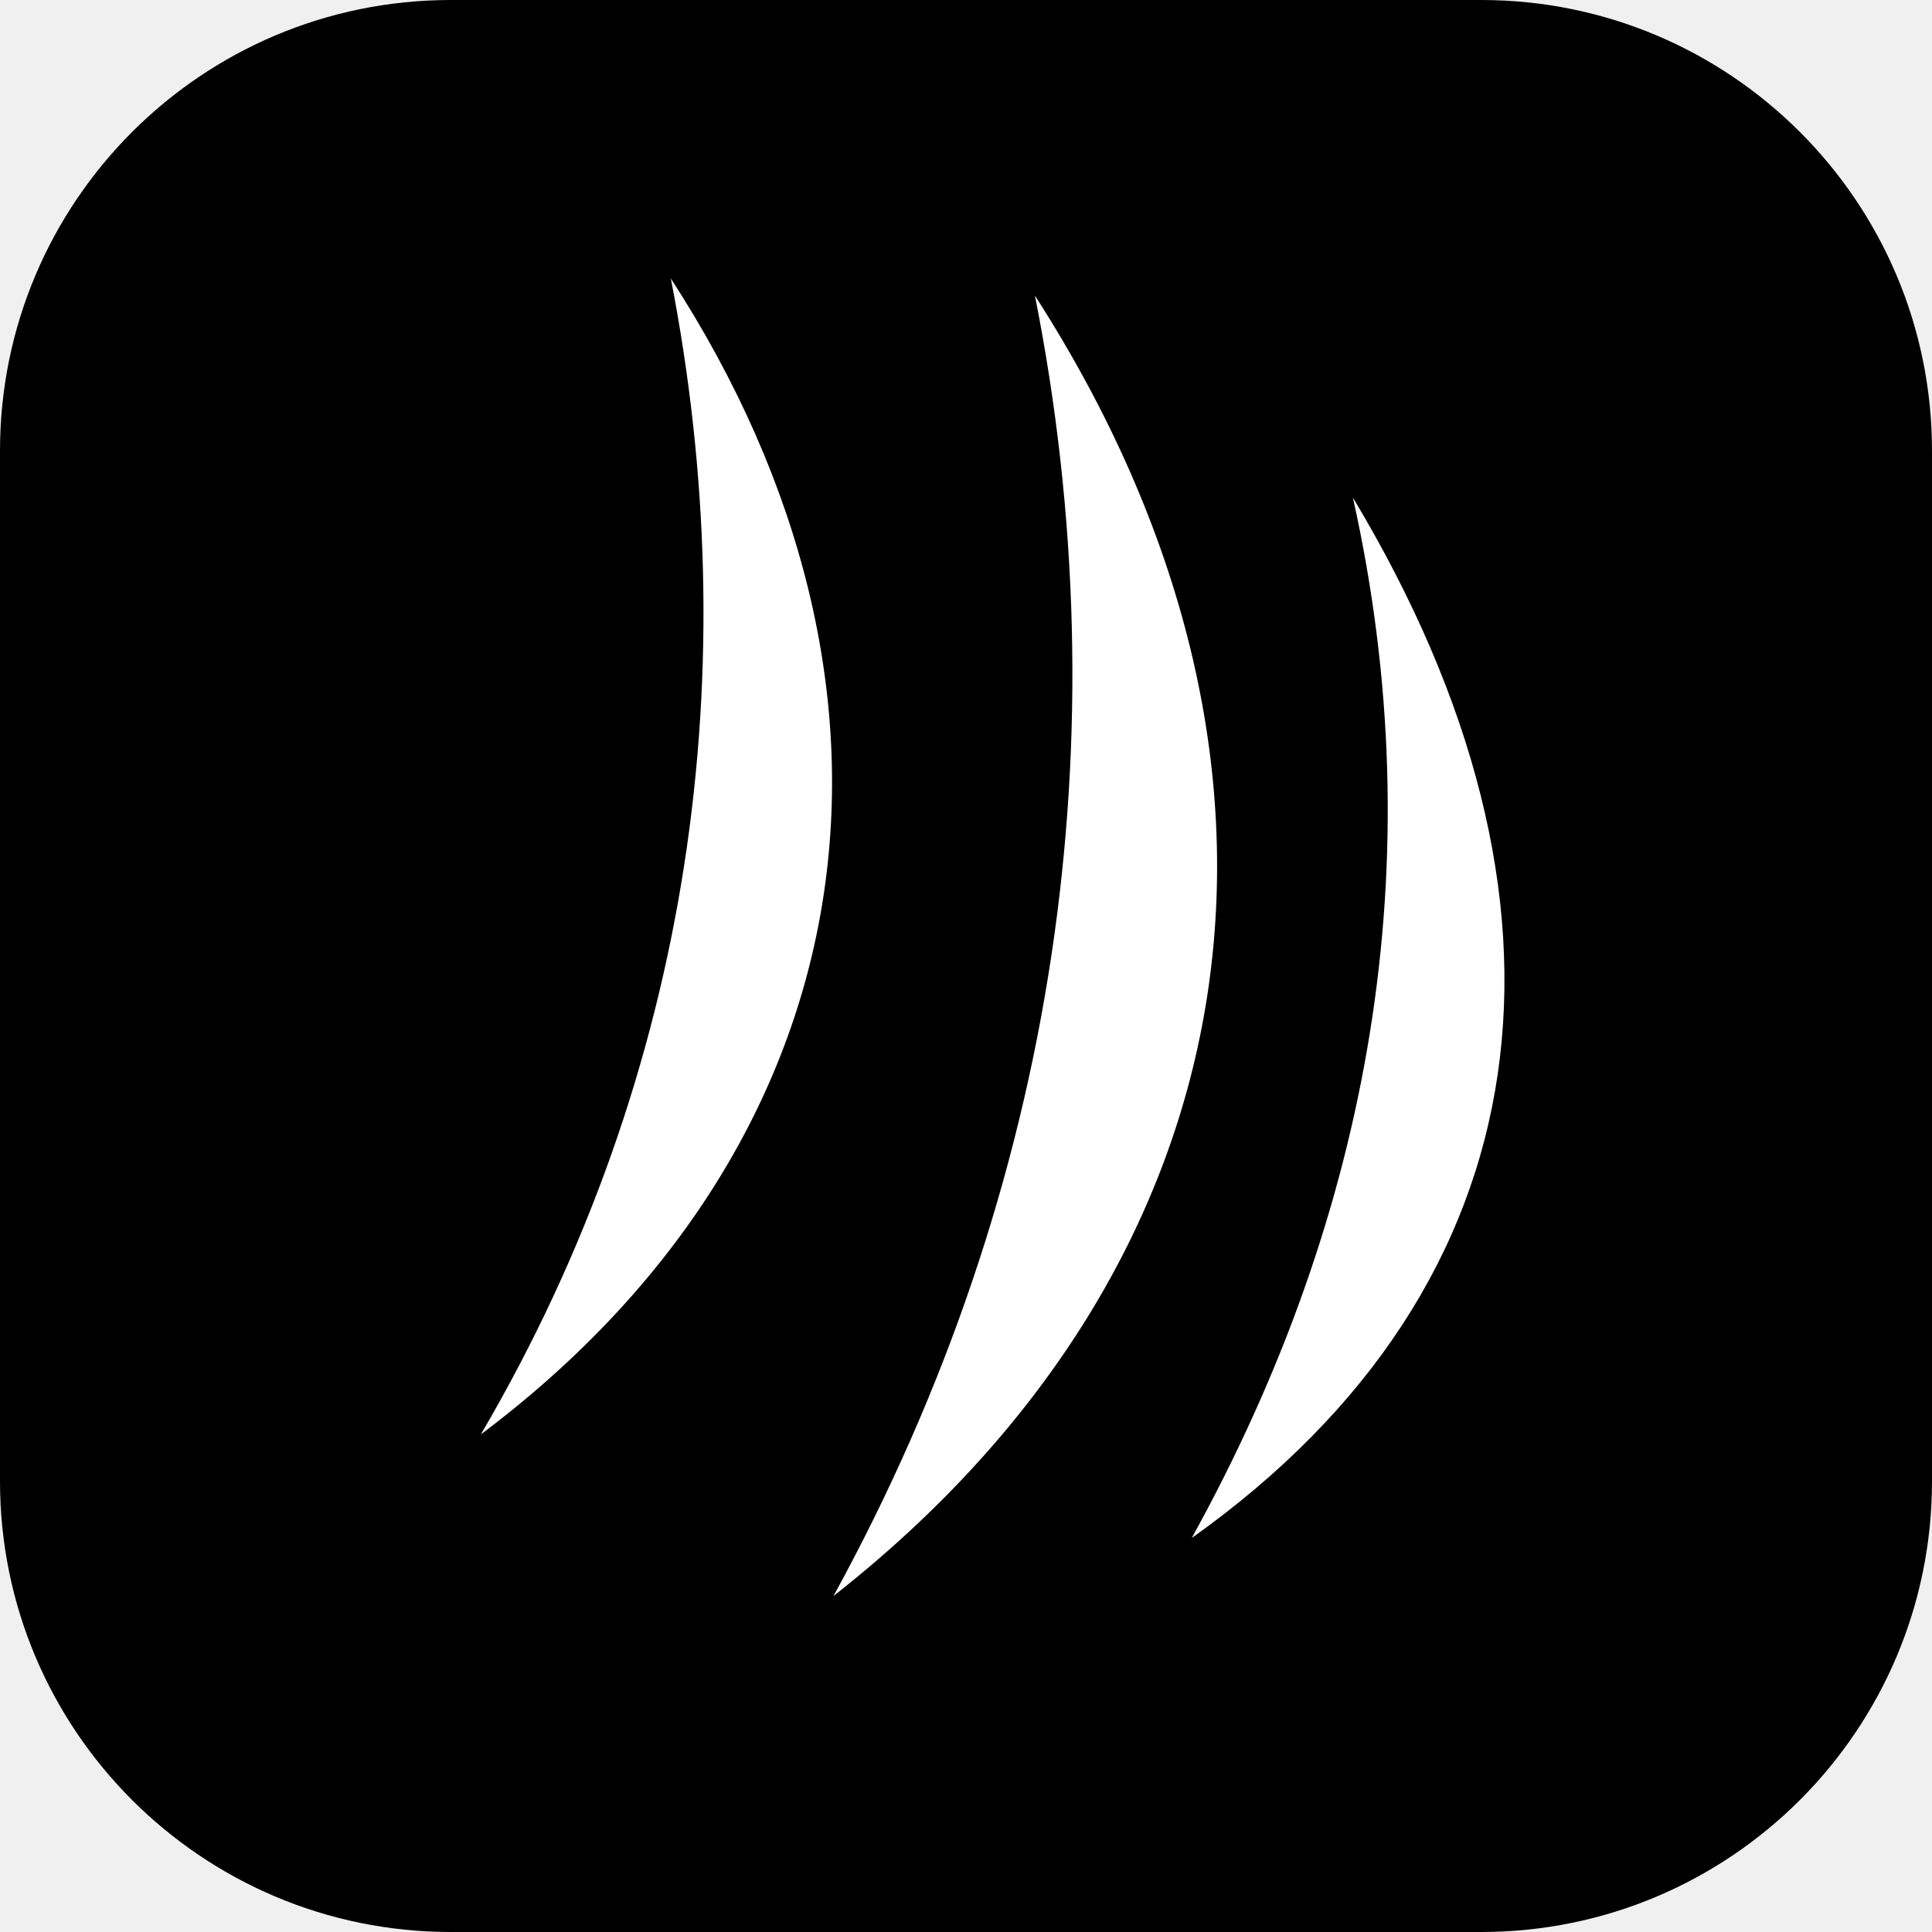
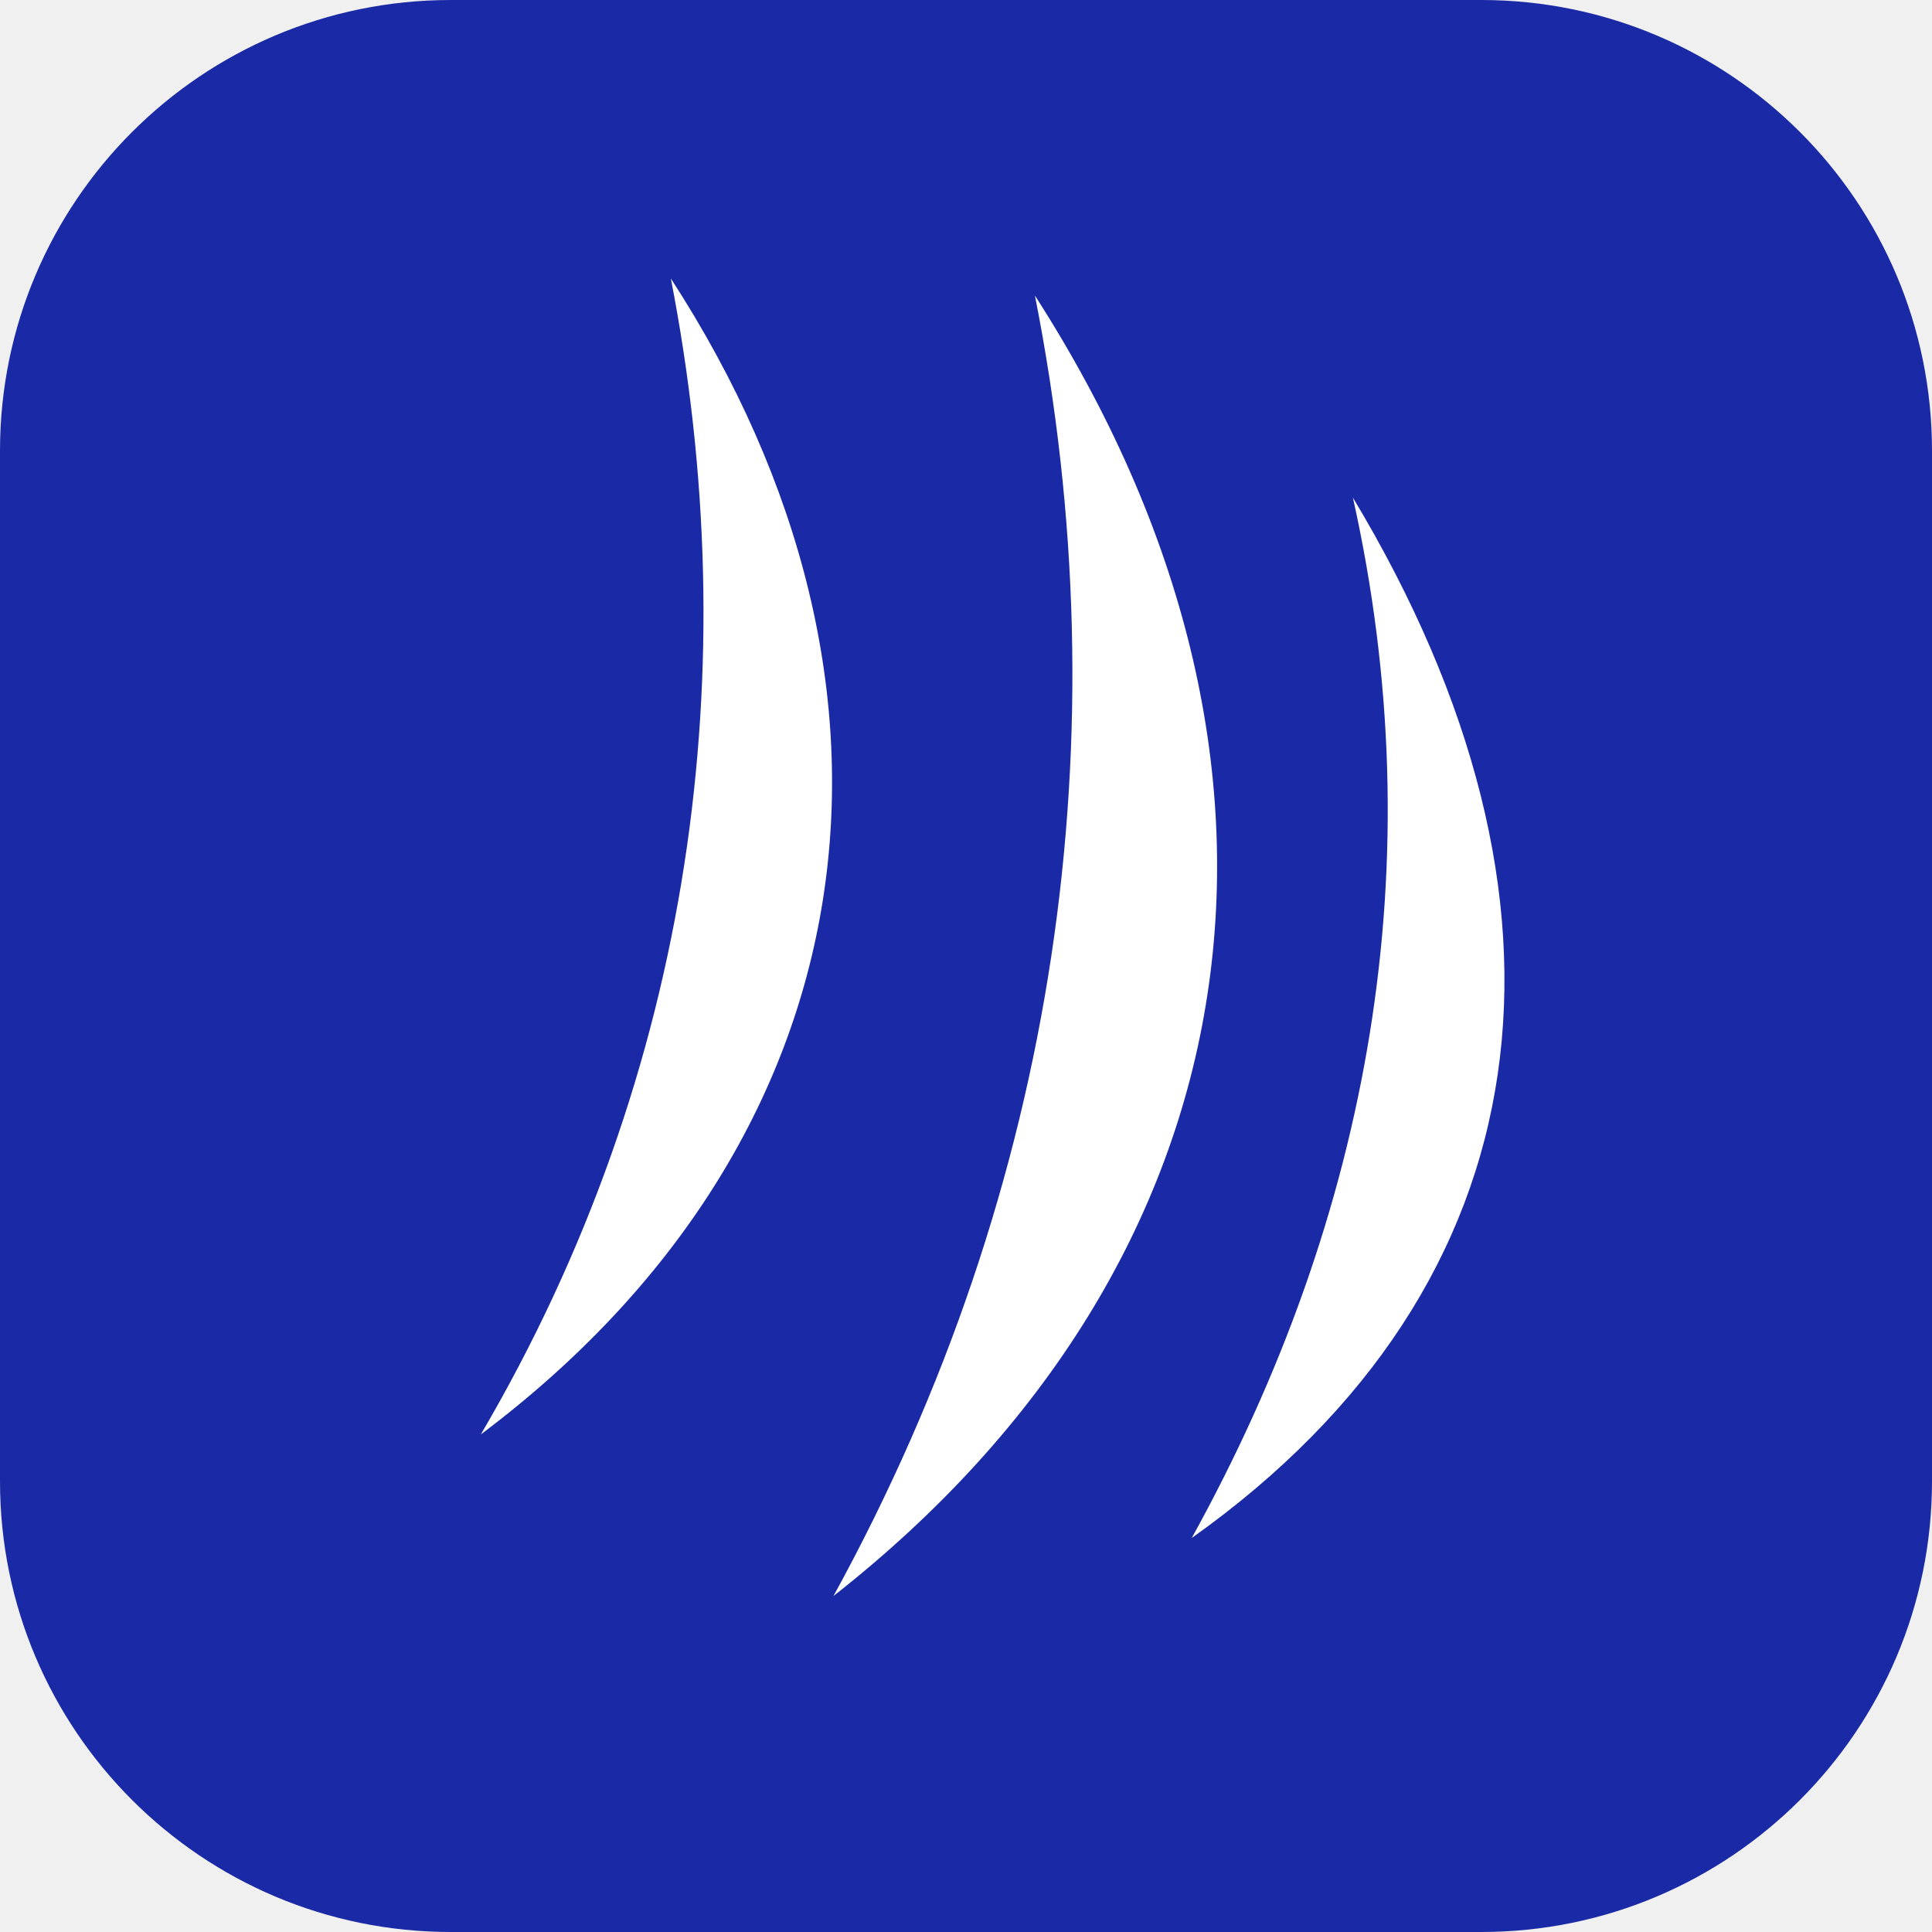
<svg xmlns="http://www.w3.org/2000/svg" viewBox="0 0 120 120">
-   <rect width="120" height="120" rx="28" fill="#000000" />
+   <rect width="120" height="120" rx="28" fill="#1a2aa6" />
  <g fill="#ffffff" transform="translate(60 60) scale(0.74) translate(-60 -60) rotate(14 60 60)">
    <path d="M22 10 C 36 40, 40 74, 30 108 C 56 76, 52 38, 22 10 Z" />
    <path d="M52 4 C 68 38, 72 76, 62 114 C 90 78, 86 36, 52 4 Z" />
    <path d="M82 14 C 96 42, 98 72, 90 102 C 114 74, 110 42, 82 14 Z" />
  </g>
</svg>
